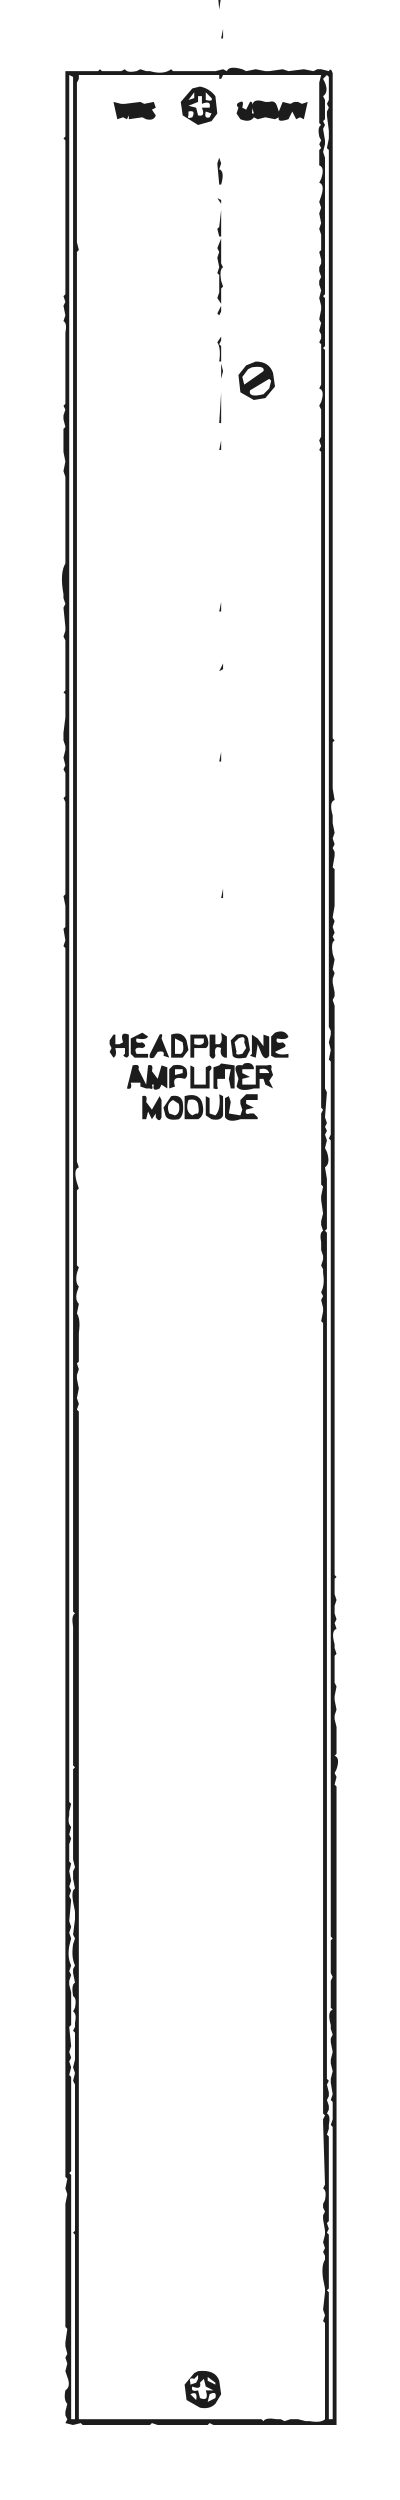
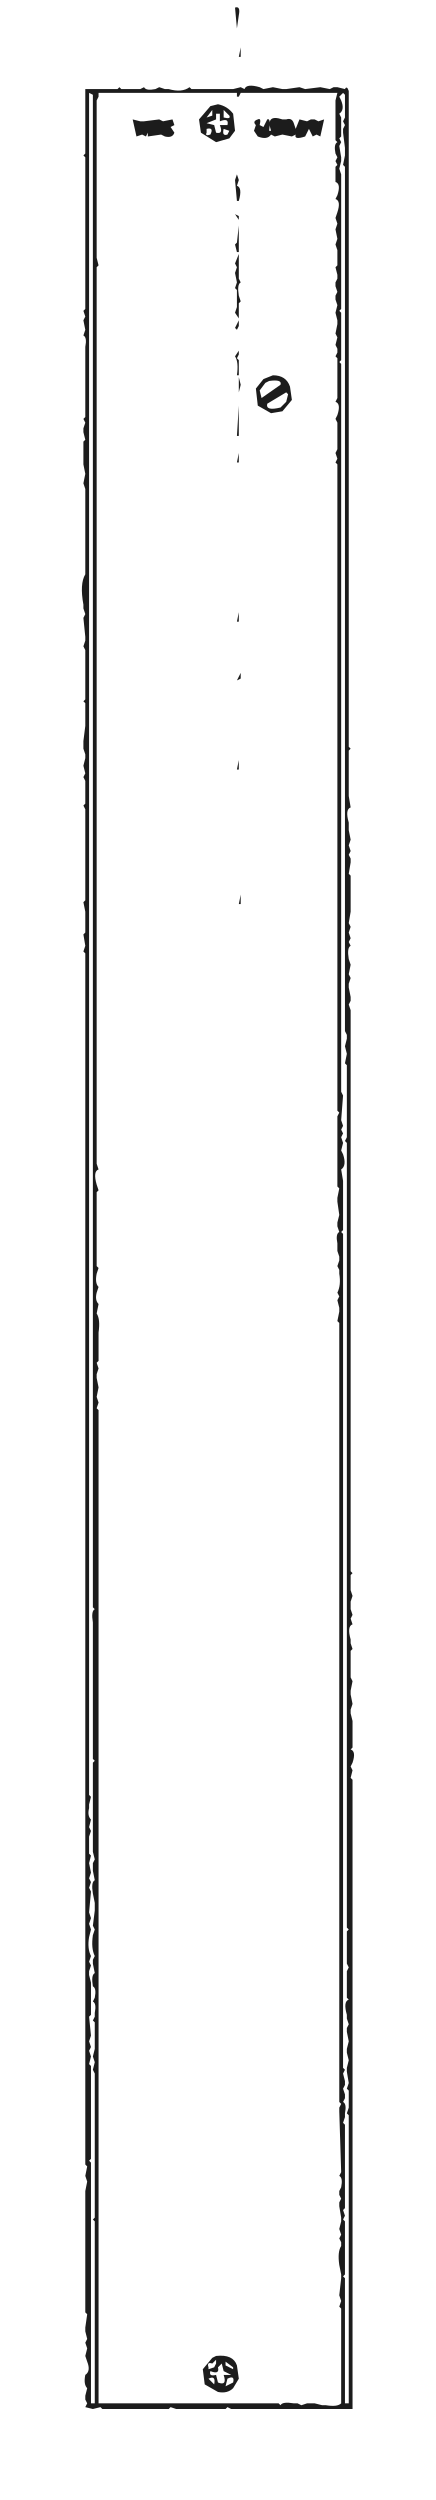
- <svg xmlns="http://www.w3.org/2000/svg" viewBox="0 0 208 1300" data-from="Modules/ROUTING/M568W/MECHANICAL/19xx - M568W - 568-04-021 - MODULE FRONT PANEL SCNLE DISC.jpg" data-kind="traced">
-   <defs>
-     <clipPath id="c">
-       <rect width="208" height="1300" />
-     </clipPath>
-   </defs>
-   <g clip-path="url(#c)">
-     <g transform="translate(-896 -89)" fill="#1c1c1c">
-       <path class="line" d="M1009 83Q1012 82 1011 87L1010 94L1009 83ZM1012 104L1012 109L1011 109L1012 104ZM948 125L949 126L959 126L961 125Q962 127 967 126L969 125L972 126L974 126Q981 128 985 125L986 126L1008 126L1012 125L1014 126Q1015 123 1022 125L1024 126L1029 125L1034 126L1036 126L1043 125L1046 126L1054 125L1059 126L1061 125L1063 125L1067 126Q1068 124 1069 127L1069 473L1070 474L1069 475L1069 497L1069 499L1070 505Q1067 506 1069 513L1069 517L1070 522L1069 525L1070 528L1069 530L1070 532L1070 534L1069 540L1070 541L1070 556L1070 560L1069 566L1070 568L1069 571L1070 574L1069 576L1070 578Q1068 579 1069 585L1070 588L1069 593L1070 595L1069 598L1069 600L1070 605L1070 607L1069 609L1070 612L1070 614L1070 908L1071 909L1070 910L1070 918L1071 921L1070 924L1070 928L1071 931L1070 933L1071 936Q1068 937 1070 944L1070 946L1071 949L1070 950L1070 962L1070 964L1071 966L1070 971L1070 973L1071 978L1070 981L1070 983L1071 987L1071 989L1071 1001L1070 1002Q1073 1003 1071 1009L1070 1011L1071 1013L1070 1017L1071 1018L1071 1350L1007 1350L1005 1349L1004 1350L980 1350L978 1350L975 1349L974 1350L952 1350L950 1350L939 1350L938 1349L934 1350L930 1349L931 1347L930 1345L930 1343L931 1339Q929 1337 930 1332Q933 1330 931 1325L930 1322L931 1318L930 1315L931 1313L930 1309L930 1307L931 1300L930 1299L930 1237L930 1235L931 1230L930 1227L931 1222L930 1221L930 1207L930 1205L930 582L929 581L930 578L929 572L930 571L930 562L930 560L929 555L930 554L930 545L930 543L930 506L929 504L930 503L930 493L930 491L929 489L930 487L929 483L930 479L930 477L929 474L929 470L930 462L930 460L930 450L929 449L930 448L930 422L929 420L930 417L930 415L929 405L930 403L929 400L929 398Q927 387 930 382L930 380L930 337L929 334L930 329L929 324L929 322L929 312L930 311L929 307L929 305L930 302L929 300L930 299L930 264L930 262Q931 257 929 256L930 253L929 248L930 246L929 243L930 242L930 233L930 229L930 162L929 161L930 160L930 126L947 126L948 125ZM932 128L932 1026L933 1027L932 1031L932 1033Q931 1037 933 1039L932 1043L933 1045L932 1048L932 1057L933 1058L932 1062L933 1067L932 1070L933 1072L932 1075L933 1077L932 1088L933 1091L932 1094L933 1097L932 1101Q931 1107 933 1111L932 1114L933 1116L932 1119L932 1121L933 1125L933 1142L932 1143L933 1153L932 1156L933 1159L932 1161L933 1164L932 1168L933 1169L933 1186L933 1190L933 1218L932 1219L933 1220L933 1347L935 1347L935 1262L935 1260L935 1251L934 1250L935 1249L935 1175L935 1173L934 1171L935 1167L934 1164L935 1160L935 1158L935 1146L934 1145L935 1143L935 1141Q936 1136 934 1135L935 1133Q936 1128 934 1127Q933 1121 935 1120L934 1115L934 1113L935 1111Q933 1107 934 1100L935 1097L934 1095L935 1087L935 1083L934 1078Q933 1072 935 1071L934 1066L934 1062L935 1060L934 1056L934 1030L934 1028L934 1009L935 1008L934 1007L934 937L934 935Q933 929 935 928L934 927L934 906L934 904L934 129L932 128ZM937 128L937 130L936 132L936 213L936 215L937 219L936 220L936 693L937 696Q934 697 936 704L937 707L936 708L936 718L936 720L936 747L937 748L936 751Q935 756 937 758L936 761Q935 765 937 767L936 772Q938 775 937 782L937 786L937 797L936 798L937 801L936 804L936 806L937 811L936 816L937 819L936 822L937 823L937 879L937 881L937 1347L938 1347L1013 1347L1015 1347L1032 1347L1033 1348Q1034 1346 1040 1347L1042 1347L1044 1348L1047 1347L1051 1347L1055 1348L1057 1348Q1063 1349 1065 1347L1065 1297L1064 1296L1065 1293L1064 1290L1065 1281L1065 1279L1064 1274Q1063 1267 1065 1264L1065 1262L1064 1260L1065 1258L1064 1255L1065 1251L1065 1249L1064 1243L1064 1241L1065 1239L1064 1237L1064 1235L1065 1233Q1066 1228 1064 1227L1065 1225L1064 1193L1064 1191L1065 1189L1064 1188L1064 777L1063 776L1064 771L1064 769L1063 765L1064 763L1063 761Q1065 757 1064 751L1064 749L1063 747L1064 744L1064 742L1063 739L1063 735Q1062 730 1064 729L1063 726L1063 724L1064 720L1063 713L1063 711L1064 706L1063 705L1063 670L1063 668L1064 666L1063 665L1063 362L1063 360L1063 324L1062 323L1063 321L1062 318L1063 316L1063 304L1063 302L1062 300L1063 298Q1065 292 1062 291L1063 289L1063 268L1062 267L1063 265L1063 263L1062 261L1063 257L1062 255L1063 250L1063 248L1062 244L1063 240L1062 237L1062 235L1063 233L1062 230L1062 228L1063 226L1063 224L1062 220L1063 219L1063 211L1062 208L1063 205L1062 200L1063 197L1062 194L1063 191Q1065 185 1062 184L1063 182Q1065 176 1062 175L1062 167L1063 166L1062 164L1063 162L1062 160Q1061 155 1063 154L1062 153L1062 134L1062 132L1063 128L1012 128L1011 130L1010 130L1010 128L937 128ZM1066 128L1064 130L1065 132Q1067 137 1064 139L1065 141L1065 151L1064 152L1065 154L1064 156L1065 162L1065 164L1064 168L1065 171L1065 242L1064 243L1065 244L1065 253L1065 255L1065 269L1064 270L1065 271L1065 653L1065 655L1066 657L1065 670L1066 673L1065 675L1066 677L1065 679L1066 682L1065 686L1066 688Q1068 694 1065 696L1066 702L1066 704L1066 728L1065 729L1066 730L1066 1170L1067 1171L1066 1173L1067 1177L1067 1179L1066 1181L1067 1184L1067 1186L1066 1188Q1068 1189 1067 1194L1067 1196L1066 1199L1067 1200L1067 1222L1067 1224L1067 1244L1066 1245L1067 1248L1066 1250L1067 1251L1067 1261L1067 1263L1067 1279L1066 1280L1067 1281L1067 1299L1067 1301L1067 1347L1069 1347L1069 1195L1068 1194L1069 1191L1069 1182L1068 1181L1069 1178L1068 1172L1068 1170L1069 1166L1068 1162L1068 1160L1069 1156L1068 1151L1068 1149L1069 1147L1068 1144L1068 1142Q1066 1135 1069 1134L1068 1133L1068 1121L1068 1119L1069 1117L1068 1115L1068 1098L1069 1097L1068 1096L1068 702L1068 700L1068 682L1067 681L1068 679L1068 641L1067 640L1068 635L1067 631L1068 627L1068 625L1067 623L1067 167L1066 166L1067 161L1067 157L1066 149L1066 147L1067 145L1066 143L1067 141L1067 129L1066 128ZM1000 134Q1005 135 1008 139L1009 148L1006 152L999 154L991 149L990 142L996 135L1000 134ZM997 137L994 141L997 140L997 137ZM1003 137L1003 141Q1007 142 1006 140L1003 137ZM999 139L999 142L994 144L998 145L999 149Q1003 150 1001 145L1005 145Q1006 141 1001 143L1001 139L999 139ZM994 147L994 149Q993 151 996 150Q998 146 994 147ZM1003 147Q1002 151 1005 150L1006 148L1003 147ZM955 142L959 143L961 143L969 142L971 143L976 142L977 145L975 146L977 149Q976 152 972 151L970 150L963 151L963 149L962 151L960 150L957 151L955 142ZM1021 142Q1023 141 1022 145L1024 146L1026 142Q1028 141 1027 148L1028 148Q1025 139 1034 142L1036 142Q1039 141 1040 144L1041 147L1043 142L1047 143L1049 142L1051 142L1053 143L1056 142L1054 151L1052 150L1050 151L1048 147L1046 151Q1040 153 1041 150L1039 151L1034 150L1030 151L1028 150Q1026 153 1021 151L1019 148L1020 145Q1018 143 1021 142ZM1010 171L1011 174L1010 177Q1013 178 1011 185L1010 185L1009 174L1010 171ZM1009 192L1011 193L1011 195L1009 192ZM1011 198L1011 212L1010 212L1009 208L1010 207L1011 198ZM1011 213L1011 226L1012 228Q1010 229 1011 235L1012 238L1011 239L1011 247L1009 244L1010 241L1010 232L1009 231L1010 228L1009 223L1010 220L1009 218L1011 213ZM1011 248L1011 251L1010 253L1009 252L1011 248ZM1011 264L1011 266L1010 268L1011 269L1011 277L1010 277Q1011 270 1009 267L1011 264ZM1029 277Q1036 277 1038 283L1039 290L1034 296L1028 297L1021 293L1020 284L1024 279L1029 277ZM1027 280L1025 281L1022 285L1023 289L1033 282Q1034 279 1027 280ZM1036 286L1026 292Q1025 296 1033 294L1036 291L1037 287L1036 286ZM1011 278L1012 282L1011 286L1011 278ZM1011 293L1011 309L1010 309L1011 293ZM1011 318L1011 323L1010 323L1011 318ZM1011 402L1011 407L1010 407L1011 402ZM1012 434L1012 437L1010 438L1012 434ZM1011 480L1011 485L1010 485L1011 480ZM1012 551L1012 556L1011 556L1012 551ZM999 1322Q1008 1321 1010 1327L1011 1334L1008 1339Q1005 1342 1000 1341L993 1337L992 1329L997 1323L999 1322ZM999 1324L997 1326Q994 1325 995 1328L995 1329L998 1328L999 1326L999 1324ZM1004 1325L1004 1327L1008 1329L1008 1328L1004 1325ZM1002 1326L1000 1328Q1001 1332 996 1330Q995 1333 999 1332L1000 1336Q1005 1338 1003 1332L1007 1332L1003 1330L1002 1326ZM995 1334L999 1338L998 1337Q999 1332 995 1334ZM1005 1334L1004 1338L1008 1336Q1009 1332 1005 1334Z" />
-       <path class="text" d="M970 626L973 628Q972 630 967 629Q966 632 970 631Q973 633 970 634Q965 633 967 637L973 637L973 639L966 639L965 638L964 637L964 629L970 626ZM1011 626L1014 628L1014 639L1013 639Q1010 638 1011 634Q1007 632 1008 638Q1007 641 1005 638L1005 634L1005 627L1008 627L1008 632L1010 632Q1012 631 1011 626ZM1039 626Q1044 624 1046 628Q1045 630 1040 629Q1039 632 1043 631Q1046 633 1043 634L1039 636Q1041 638 1046 637L1046 639L1039 639L1037 638L1037 628L1039 626ZM955 627L956 627L956 632L958 632L960 631Q958 625 963 627L963 638L962 639Q959 638 961 637L961 634L956 634Q957 638 955 639L953 636L954 634L953 632L953 630L955 627ZM979 627Q981 626 980 629L984 639L981 638Q982 635 978 636L976 639Q973 640 974 637L979 627ZM985 627Q991 625 993 630L994 635L991 639L985 639L985 627ZM987 629L987 637L990 637Q992 636 991 631L987 629ZM995 627L1003 627L1004 629Q1005 633 1003 634L997 634L997 639L995 639L995 627ZM997 629L997 632Q1001 633 1002 631L1002 629L997 629ZM1019 627Q1024 626 1025 629L1026 635L1024 639Q1018 640 1017 638L1016 630L1019 627ZM1020 629L1018 631L1019 636Q1018 638 1022 637L1024 634L1023 631Q1024 627 1020 629ZM1027 627L1030 629L1033 633L1033 627L1036 628L1036 638Q1034 641 1032 637L1030 632L1029 639L1026 638L1027 637L1027 627ZM1011 642L1018 643L1018 655L1016 655L1015 650L1016 645L1013 645L1013 650L1009 650L1009 652L1009 654Q1010 656 1007 655L1007 644L1010 643L1011 642ZM1023 642Q1027 641 1028 644L1028 645L1022 645L1022 647L1026 649L1022 650L1022 653L1029 653L1029 643L1033 643L1035 643Q1038 642 1037 645L1038 648L1036 651L1038 655L1034 653L1033 650L1031 650L1031 655L1030 655L1028 655Q1021 657 1019 654L1020 650L1019 647Q1017 642 1022 643L1023 642ZM1031 645L1031 647L1036 647Q1035 644 1031 645ZM965 643Q969 642 968 645L972 653L973 643Q976 642 975 646L978 650L980 643L983 644L983 655L980 653L979 655Q975 657 976 653L975 653Q976 656 974 655L972 655L969 654L969 652L964 652Q965 656 962 655L965 643ZM986 643Q991 642 993 645Q994 649 992 650Q985 648 987 654L984 655L984 645L986 643ZM987 645L987 648L991 647L991 645L987 645ZM995 643L997 644L997 653L1003 653L1003 644L1005 643Q1007 644 1005 646L1005 655L995 655L995 643ZM1010 658L1012 659L1012 669Q1011 672 1006 671L1003 669L1003 659L1005 660L1005 668L1008 669Q1011 666 1010 658ZM1024 658L1030 658L1030 661L1024 661L1024 663L1028 665L1024 666Q1023 669 1026 668L1028 668L1030 670L1030 671L1023 671L1021 671Q1015 673 1013 670L1013 660L1015 659L1016 662L1015 668L1021 669L1022 666L1021 663L1021 661L1024 658ZM970 659Q973 658 972 662L975 666L979 659L980 661L980 670Q979 673 977 670L977 668L975 671L973 667L972 671L970 671L970 659ZM985 659Q990 658 991 662Q992 669 989 671Q983 672 982 669L981 665L985 659ZM986 661Q982 663 984 668L987 669Q990 668 989 663L986 661ZM992 659Q999 657 1001 662Q1003 669 999 671L992 671L992 659ZM994 661Q992 667 996 669L998 668Q1000 669 999 663Q998 660 994 661Z" />
-     </g>
+ <svg xmlns="http://www.w3.org/2000/svg" viewBox="0 0 230 1319" data-from="Modules/ROUTING/M568W/MECHANICAL/19xx - M568W - 568-04-021 - MODULE FRONT PANEL SCNLE DISC.jpg">
+   <g transform="translate(-885 -79)">
+     <path class="line" d="M6 83L40 84L6 84L6 83ZM1009 83Q1012 82 1011 87L1010 94L1009 83ZM1012 104L1012 109L1011 109L1012 104ZM948 125L949 126L959 126L961 125Q962 127 967 126L969 125L972 126L974 126Q981 128 985 125L986 126L1008 126L1012 125L1014 126Q1015 123 1022 125L1024 126L1029 125L1034 126L1036 126L1043 125L1046 126L1054 125L1059 126L1061 125L1063 125L1067 126Q1068 124 1069 127L1069 473L1070 474L1069 475L1069 497L1069 499L1070 505Q1067 506 1069 513L1069 517L1070 522L1069 525L1070 528L1069 530L1070 532L1070 534L1069 540L1070 541L1070 556L1070 560L1069 566L1070 568L1069 571L1070 574L1069 576L1070 578Q1068 579 1069 585L1070 588L1069 593L1070 595L1069 598L1069 600L1070 605L1070 607L1069 609L1070 612L1070 614L1070 908L1071 909L1070 910L1070 918L1071 921L1070 924L1070 928L1071 931L1070 933L1071 936Q1068 937 1070 944L1070 946L1071 949L1070 950L1070 962L1070 964L1071 966L1070 971L1070 973L1071 978L1070 981L1070 983L1071 987L1071 989L1071 1001L1070 1002Q1073 1003 1071 1009L1070 1011L1071 1013L1070 1017L1071 1018L1071 1350L1007 1350L1005 1349L1004 1350L980 1350L978 1350L975 1349L974 1350L952 1350L950 1350L939 1350L938 1349L934 1350L930 1349L931 1347L930 1345L930 1343L931 1339Q929 1337 930 1332Q933 1330 931 1325L930 1322L931 1318L930 1315L931 1313L930 1309L930 1307L931 1300L930 1299L930 1237L930 1235L931 1230L930 1227L931 1222L930 1221L930 1207L930 1205L930 582L929 581L930 578L929 572L930 571L930 562L930 560L929 555L930 554L930 545L930 543L930 506L929 504L930 503L930 493L930 491L929 489L930 487L929 483L930 479L930 477L929 474L929 470L930 462L930 460L930 450L929 449L930 448L930 422L929 420L930 417L930 415L929 405L930 403L929 400L929 398Q927 387 930 382L930 380L930 337L929 334L930 329L929 324L929 322L929 312L930 311L929 307L929 305L930 302L929 300L930 299L930 264L930 262Q931 257 929 256L930 253L929 248L930 246L929 243L930 242L930 233L930 229L930 162L929 161L930 160L930 126L947 126L948 125ZM932 128L932 1026L933 1027L932 1031L932 1033Q931 1037 933 1039L932 1043L933 1045L932 1048L932 1057L933 1058L932 1062L933 1067L932 1070L933 1072L932 1075L933 1077L932 1088L933 1091L932 1094L933 1097L932 1101Q931 1107 933 1111L932 1114L933 1116L932 1119L932 1121L933 1125L933 1142L932 1143L933 1153L932 1156L933 1159L932 1161L933 1164L932 1168L933 1169L933 1186L933 1190L933 1218L932 1219L933 1220L933 1347L935 1347L935 1262L935 1260L935 1251L934 1250L935 1249L935 1175L935 1173L934 1171L935 1167L934 1164L935 1160L935 1158L935 1146L934 1145L935 1143L935 1141Q936 1136 934 1135L935 1133Q936 1128 934 1127Q933 1121 935 1120L934 1115L934 1113L935 1111Q933 1107 934 1100L935 1097L934 1095L935 1087L935 1083L934 1078Q933 1072 935 1071L934 1066L934 1062L935 1060L934 1056L934 1030L934 1028L934 1009L935 1008L934 1007L934 937L934 935Q933 929 935 928L934 927L934 906L934 904L934 129L932 128ZM937 128L937 130L936 132L936 213L936 215L937 219L936 220L936 693L937 696Q934 697 936 704L937 707L936 708L936 718L936 720L936 747L937 748L936 751Q935 756 937 758L936 761Q935 765 937 767L936 772Q938 775 937 782L937 786L937 797L936 798L937 801L936 804L936 806L937 811L936 816L937 819L936 822L937 823L937 879L937 881L937 1347L938 1347L1013 1347L1015 1347L1032 1347L1033 1348Q1034 1346 1040 1347L1042 1347L1044 1348L1047 1347L1051 1347L1055 1348L1057 1348Q1063 1349 1065 1347L1065 1297L1064 1296L1065 1293L1064 1290L1065 1281L1065 1279L1064 1274Q1063 1267 1065 1264L1065 1262L1064 1260L1065 1258L1064 1255L1065 1251L1065 1249L1064 1243L1064 1241L1065 1239L1064 1237L1064 1235L1065 1233Q1066 1228 1064 1227L1065 1225L1064 1193L1064 1191L1065 1189L1064 1188L1064 777L1063 776L1064 771L1064 769L1063 765L1064 763L1063 761Q1065 757 1064 751L1064 749L1063 747L1064 744L1064 742L1063 739L1063 735Q1062 730 1064 729L1063 726L1063 724L1064 720L1063 713L1063 711L1064 706L1063 705L1063 670L1063 668L1064 666L1063 665L1063 362L1063 360L1063 324L1062 323L1063 321L1062 318L1063 316L1063 304L1063 302L1062 300L1063 298Q1065 292 1062 291L1063 289L1063 268L1062 267L1063 265L1063 263L1062 261L1063 257L1062 255L1063 250L1063 248L1062 244L1063 240L1062 237L1062 235L1063 233L1062 230L1062 228L1063 226L1063 224L1062 220L1063 219L1063 211L1062 208L1063 205L1062 200L1063 197L1062 194L1063 191Q1065 185 1062 184L1063 182Q1065 176 1062 175L1062 167L1063 166L1062 164L1063 162L1062 160Q1061 155 1063 154L1062 153L1062 134L1062 132L1063 128L1012 128L1011 130L1010 130L1010 128L937 128ZM1066 128L1064 130L1065 132Q1067 137 1064 139L1065 141L1065 151L1064 152L1065 154L1064 156L1065 162L1065 164L1064 168L1065 171L1065 242L1064 243L1065 244L1065 253L1065 255L1065 269L1064 270L1065 271L1065 653L1065 655L1066 657L1065 670L1066 673L1065 675L1066 677L1065 679L1066 682L1065 686L1066 688Q1068 694 1065 696L1066 702L1066 704L1066 728L1065 729L1066 730L1066 1170L1067 1171L1066 1173L1067 1177L1067 1179L1066 1181L1067 1184L1067 1186L1066 1188Q1068 1189 1067 1194L1067 1196L1066 1199L1067 1200L1067 1222L1067 1224L1067 1244L1066 1245L1067 1248L1066 1250L1067 1251L1067 1261L1067 1263L1067 1279L1066 1280L1067 1281L1067 1299L1067 1301L1067 1347L1069 1347L1069 1195L1068 1194L1069 1191L1069 1182L1068 1181L1069 1178L1068 1172L1068 1170L1069 1166L1068 1162L1068 1160L1069 1156L1068 1151L1068 1149L1069 1147L1068 1144L1068 1142Q1066 1135 1069 1134L1068 1133L1068 1121L1068 1119L1069 1117L1068 1115L1068 1098L1069 1097L1068 1096L1068 702L1068 700L1068 682L1067 681L1068 679L1068 641L1067 640L1068 635L1067 631L1068 627L1068 625L1067 623L1067 167L1066 166L1067 161L1067 157L1066 149L1066 147L1067 145L1066 143L1067 141L1067 129L1066 128ZM1000 134Q1005 135 1008 139L1009 148L1006 152L999 154L991 149L990 142L996 135L1000 134ZM997 137L994 141L997 140L997 137ZM1003 137L1003 141Q1007 142 1006 140L1003 137ZM999 139L999 142L994 144L998 145L999 149Q1003 150 1001 145L1005 145Q1006 141 1001 143L1001 139L999 139ZM994 147L994 149Q993 151 996 150Q998 146 994 147ZM1003 147Q1002 151 1005 150L1006 148L1003 147ZM955 142L959 143L961 143L969 142L971 143L976 142L977 145L975 146L977 149Q976 152 972 151L970 150L963 151L963 149L962 151L960 150L957 151L955 142ZM1021 142Q1023 141 1022 145L1024 146L1026 142Q1028 141 1027 148L1028 148Q1025 139 1034 142L1036 142Q1039 141 1040 144L1041 147L1043 142L1047 143L1049 142L1051 142L1053 143L1056 142L1054 151L1052 150L1050 151L1048 147L1046 151Q1040 153 1041 150L1039 151L1034 150L1030 151L1028 150Q1026 153 1021 151L1019 148L1020 145Q1018 143 1021 142ZM1010 171L1011 174L1010 177Q1013 178 1011 185L1010 185L1009 174L1010 171ZM6 184L8 186L7 188L5 188L5 186L6 184ZM1009 192L1011 193L1011 195L1009 192ZM5 194L7 194L7 198Q10 197 9 200Q6 199 7 202L6 203L9 206Q6 207 8 209Q9 211 7 210L5 207L7 207Q4 204 5 198L5 196L5 194ZM1011 198L1011 212L1010 212L1009 208L1010 207L1011 198ZM5 211L7 211Q6 214 9 213L8 215L9 219Q7 220 10 221L20 218L34 223L36 226L38 232L38 234L39 239L37 244Q40 245 36 247L36 246L36 243L35 245L24 251L20 251L17 250Q10 249 8 245L9 248L10 252L11 252L11 254Q8 253 9 257L9 259L8 264L9 267L7 273L8 275L7 275L7 273L6 276L5 265L7 265L5 263L5 245L7 245L5 242L5 223L7 223L5 222L5 211ZM1011 213L1011 226L1012 228Q1010 229 1011 235L1012 238L1011 239L1011 247L1009 244L1010 241L1010 232L1009 231L1010 228L1009 223L1010 220L1009 218L1011 213ZM1011 248L1011 251L1010 253L1009 252L1011 248ZM1011 264L1011 266L1010 268L1011 269L1011 277L1010 277Q1011 270 1009 267L1011 264ZM1029 277Q1036 277 1038 283L1039 290L1034 296L1028 297L1021 293L1020 284L1024 279L1029 277ZM1027 280L1025 281L1022 285L1023 289L1033 282Q1034 279 1027 280ZM1036 286L1026 292Q1025 296 1033 294L1036 291L1037 287L1036 286ZM8 278Q10 277 9 282L10 283Q7 284 8 281L6 281L7 284L5 283L8 278ZM1011 278L1012 282L1011 286L1011 278ZM1011 293L1011 309L1010 309L1011 293ZM6 299L8 304L5 303L6 299ZM1011 318L1011 323L1010 323L1011 318ZM7 358L9 359L8 363L7 358ZM6 364L8 365Q5 366 6 371L7 372L5 372L6 364ZM6 373L9 375Q10 377 8 376L6 373ZM5 377L9 378Q10 381 7 380L7 378L5 379L5 377ZM1011 402L1011 407L1010 407L1011 402ZM1534 419L1534 427L1533 427L1534 419ZM1012 434L1012 437L1010 438L1012 434ZM1534 442L1534 449L1533 449L1534 442ZM6 444L7 450L7 452L8 456Q5 455 6 458L5 458Q3 451 6 450Q4 448 6 444ZM1534 454L1534 464L1533 464L1534 454ZM7 460L9 461L8 465L10 466L9 468L10 469Q7 468 8 471L6 471L6 475L7 477L5 478L5 470L8 469L6 465L7 460ZM1011 480L1011 485L1010 485L1011 480ZM8 483L8 485L6 486L5 484L8 483ZM6 494L10 496L9 499Q6 500 7 497L5 497L6 494ZM6 499L7 502L9 502Q11 501 10 505L9 505L8 502L7 505Q11 506 10 512L9 514L12 515L9 519L11 522L9 520L7 522L6 525L5 509Q8 510 7 508L5 508L6 499ZM6 526Q8 527 6 529L6 530L6 526ZM6 531L8 532Q9 530 10 533L11 535L9 535L9 533Q6 534 8 536Q7 538 10 537L11 539L8 538L8 540Q7 542 10 541L10 542L8 541L7 544L5 544L6 531ZM5 545Q8 544 7 547L6 550L5 545ZM1012 551L1012 556L1011 556L1012 551ZM6 552L8 559Q5 561 6 567L6 571L7 574L6 577L7 578L5 578L6 552ZM5 586L8 587L6 593L5 586ZM6 613L8 618Q5 617 6 620L5 620L6 613ZM6 629L7 633L6 633L6 629ZM21 734L21 736L36 740L37 742L38 745Q35 746 39 748L40 753L38 754L41 756L40 761L37 763L34 762L30 767L21 769Q23 770 21 771L20 768L18 769L17 767L15 768L15 770L14 773Q12 771 11 774L12 776L11 777Q9 773 8 776Q5 775 6 779L9 781L8 783L6 784L9 787Q5 788 6 785L5 784L5 762L5 760L5 745L9 742Q13 736 21 734ZM12 781L12 783Q11 786 9 783L12 781ZM17 785Q19 784 18 787L19 788L17 785ZM5 789L10 789L10 791L8 793L7 800L9 804L8 808L12 806Q13 809 11 808L8 809Q6 814 10 813L11 811Q14 813 11 814L8 815L5 814L6 803L5 802L5 789ZM13 789Q15 788 14 792L11 794L11 796L9 794L13 789ZM6 815L7 818L8 816L8 819L7 823Q4 820 6 815ZM9 823L9 825L9 826Q11 825 10 828L9 830L11 829L13 833L11 833L11 831L9 834L10 837L8 842L6 842Q5 845 8 844L8 848L10 851L10 852L12 854L10 854Q11 858 9 857L9 859L8 862L8 864L9 866L11 865L9 868L7 873L8 877L6 876L5 874L5 859L6 856L8 856L5 855L5 842L7 836Q4 837 5 833Q8 831 6 826L6 824L9 823ZM1537 851L1537 861L1536 861L1537 851ZM6 877Q9 877 8 882L7 885L8 889Q11 888 10 891Q7 890 8 893L9 897L7 898L9 906L6 905L6 906L5 904L5 902Q3 893 7 890L8 891L7 888L5 888L6 877ZM6 921L6 924L8 925L6 929L5 928L5 926L6 921ZM1538 922L1538 931L1537 931L1538 922ZM6 935L9 941L7 940L6 935ZM1538 939L1538 947L1537 947L1538 939ZM8 942Q10 944 9 949Q3 951 5 946L8 946L8 942ZM8 954L6 957L5 955L8 954ZM6 1056L7 1061L7 1059Q10 1058 9 1061Q6 1060 7 1063L6 1063L6 1056ZM7 1103L7 1106L6 1108L7 1110Q3 1111 5 1105L7 1103ZM6 1111L7 1113L9 1112L6 1117L6 1111ZM5 1124Q8 1123 7 1127L9 1129Q5 1128 6 1131Q9 1130 8 1134L6 1138L5 1136L5 1134L5 1124ZM9 1135L11 1137L8 1137L9 1135ZM7 1138Q10 1137 9 1141L11 1143L8 1142L7 1138ZM1962 1140L1963 1142L1963 1242L1963 1244L1963 1263L1965 1263L1963 1266L1965 1276L1971 1282Q1974 1285 1982 1284L1986 1281L1988 1278L1988 1280L1985 1285Q1982 1289 1974 1287L1964 1280L1964 1278L1963 1342L1602 1342L1600 1341Q1599 1334 1601 1331L1600 1327L1600 1325L1600 1207L1602 1206L1603 1205L1641 1205L1643 1205L1647 1206L1650 1205L1653 1206L1656 1205L1658 1205L1668 1205L1669 1206L1671 1205L1673 1205L1674 1205L1674 1143L1676 1142L1676 1175L1677 1176L1676 1177L1676 1190L1683 1191L1684 1190L1697 1190L1699 1190Q1703 1190 1703 1190L1703 1143L1705 1142L1705 1190Q1705 1190 1710 1190L1712 1190L1717 1191L1720 1190Q1727 1189 1731 1191L1732 1190L1732 1178L1731 1176L1732 1175L1732 1153L1732 1151L1731 1146L1733 1142L1734 1144L1734 1191L1749 1190L1751 1191L1753 1191L1757 1190Q1758 1192 1763 1191L1765 1190L1769 1191L1770 1190L1779 1190L1781 1191L1783 1191L1785 1190L1787 1190L1800 1190L1802 1191L1804 1190L1806 1191L1807 1190L1839 1190L1841 1190L1856 1191L1861 1190L1863 1190L1937 1190L1937 1190L1937 1177L1937 1175L1936 1173L1937 1168L1936 1165Q1939 1163 1937 1158L1937 1156L1936 1152L1937 1151L1938 1142L1939 1144L1939 1190L1953 1190L1955 1191L1959 1190Q1960 1192 1961 1190L1962 1140ZM1811 1192L1810 1193L1735 1193L1734 1194L1734 1205L1745 1205L1746 1206L1751 1205L1757 1206L1759 1206L1762 1205L1765 1206L1771 1205L1773 1205L1779 1206L1782 1205L1791 1206L1793 1206L1802 1205L1804 1205L1808 1206L1809 1205L1823 1205L1825 1205Q1831 1203 1833 1206L1834 1205L1861 1205L1863 1205L1937 1205L1937 1205L1937 1193L1917 1193L1916 1192L1908 1193L1906 1193L1896 1193L1895 1192L1891 1193L1888 1192Q1882 1195 1872 1193L1870 1193L1868 1192L1866 1193Q1860 1195 1859 1192L1857 1193L1837 1193L1836 1192L1834 1193L1832 1193Q1827 1194 1826 1192L1823 1193L1812 1193L1811 1192ZM1676 1193L1676 1205L1680 1206L1682 1205L1686 1206L1687 1205L1701 1205Q1702 1207 1703 1205L1698 1203L1696 1204L1692 1203L1687 1204L1685 1204L1680 1203Q1678 1205 1677 1203L1677 1196L1685 1196L1687 1196L1693 1196L1693 1201L1695 1201L1695 1196L1703 1196L1703 1193L1676 1193ZM1705 1193L1705 1205L1709 1205L1711 1205L1719 1205L1720 1206Q1723 1203 1732 1205L1732 1204Q1725 1205 1726 1203L1724 1204L1722 1204L1722 1198L1720 1198L1721 1196L1732 1196L1732 1193L1705 1193ZM1939 1193L1940 1201L1943 1195L1944 1198Q1947 1199 1946 1195L1951 1196L1954 1195Q1958 1194 1958 1198L1956 1201L1953 1203L1951 1201L1950 1201Q1947 1200 1948 1203L1944 1202L1941 1203Q1938 1202 1939 1205L1951 1206L1954 1205L1956 1206Q1960 1207 1961 1205L1961 1193L1939 1193ZM1702 1198L1702 1201L1700 1202L1703 1202L1703 1198L1702 1198ZM1730 1198L1730 1201L1728 1202L1732 1202Q1734 1197 1730 1198ZM1827 1207L1826 1208L1602 1208L1602 1234L1603 1235L1602 1236L1602 1248L1717 1248L1718 1249L1720 1248L1749 1248L1751 1248L1851 1248L1852 1249L1853 1248L1897 1248L1896 1247L1898 1244L1904 1248L1920 1248L1924 1236L1923 1229L1922 1229Q1924 1235 1920 1234L1920 1221L1922 1219L1926 1229L1931 1220L1932 1222L1932 1233Q1930 1236 1929 1232L1926 1236Q1926 1243 1923 1248L1948 1248L1951 1249L1953 1248Q1957 1247 1959 1249L1961 1248L1960 1245L1961 1241L1961 1239L1960 1237L1961 1236L1961 1217L1961 1213Q1961 1208 1961 1208L1924 1208L1922 1208L1886 1208L1885 1207L1883 1208Q1877 1210 1876 1207L1874 1208L1872 1207L1870 1208L1855 1208L1853 1208Q1847 1210 1846 1207L1844 1208L1828 1208L1827 1207ZM1610 1250L1609 1251L1602 1251L1603 1258Q1602 1253 1605 1252L1609 1254L1613 1252L1616 1254L1618 1253Q1619 1256 1621 1252Q1623 1253 1622 1258L1625 1260L1622 1261L1619 1259L1615 1261L1613 1259Q1611 1262 1610 1260L1608 1261Q1601 1259 1602 1263L1634 1263L1635 1264L1640 1263L1642 1263L1647 1264Q1651 1265 1653 1263L1654 1264L1661 1264L1661 1261L1667 1252L1673 1255L1677 1253L1679 1257L1677 1259Q1681 1260 1678 1262Q1674 1263 1673 1261L1675 1258L1673 1257L1672 1261L1670 1262Q1666 1261 1667 1256L1663 1262L1663 1264L1674 1264L1675 1263L1676 1264L1685 1264L1685 1251L1660 1251L1658 1251L1640 1251L1638 1250L1635 1251L1632 1250L1630 1250L1627 1251L1624 1250L1622 1251Q1613 1253 1610 1250ZM1723 1250L1722 1251L1687 1251L1687 1264L1688 1265L1687 1266L1687 1295L1687 1297L1687 1310L1688 1310L1739 1310L1741 1310L1743 1309L1745 1310L1778 1310L1780 1310L1791 1310L1793 1309L1796 1310L1798 1309L1800 1310L1803 1309L1816 1309L1817 1310L1820 1309L1822 1309L1823 1310L1833 1310L1836 1309L1838 1310L1840 1310Q1845 1312 1847 1309L1851 1310L1882 1310L1883 1309L1889 1310L1891 1310Q1896 1312 1898 1309L1901 1310L1905 1309L1909 1310L1924 1310L1924 1309Q1923 1306 1922 1308Q1920 1305 1914 1306Q1911 1305 1912 1302L1912 1300Q1911 1294 1914 1293L1915 1297L1915 1299Q1913 1306 1919 1304L1918 1298L1914 1289L1911 1286L1909 1279L1909 1276L1904 1276Q1902 1281 1908 1279Q1909 1282 1905 1281Q1902 1282 1904 1284L1905 1285L1910 1285L1910 1287L1901 1287L1901 1276Q1903 1272 1908 1274L1907 1272Q1906 1264 1909 1262L1906 1256L1902 1251L1891 1251L1889 1251Q1884 1252 1883 1250L1881 1251L1877 1250L1873 1251L1808 1251L1806 1251L1724 1251L1723 1250ZM1908 1251L1908 1254L1919 1267L1919 1254L1920 1253L1920 1251L1908 1251ZM1923 1251L1922 1257L1922 1272L1930 1282L1931 1282L1931 1274L1930 1273L1932 1263L1937 1258Q1943 1257 1946 1259L1946 1261Q1944 1258 1938 1260L1933 1268L1933 1278L1936 1289Q1937 1293 1944 1292L1947 1289L1949 1282L1947 1272Q1947 1268 1942 1268L1940 1268L1941 1270Q1942 1274 1940 1273L1937 1270Q1936 1266 1939 1265Q1945 1264 1947 1267L1951 1276Q1953 1281 1950 1283L1951 1285L1949 1291L1945 1295L1942 1295L1947 1301L1949 1300L1949 1303L1946 1304L1922 1276L1920 1282L1921 1286L1920 1288L1922 1300L1929 1310L1960 1310L1961 1309L1961 1300L1958 1299L1956 1293L1956 1281L1955 1280L1956 1278L1955 1274L1955 1266L1958 1258Q1957 1254 1961 1256L1961 1251L1923 1251ZM1959 1259L1958 1263L1958 1289L1960 1296L1961 1293L1960 1290L1960 1288L1961 1284L1960 1279L1961 1277L1960 1274L1961 1271L1960 1269L1961 1262L1961 1260L1959 1259ZM1910 1263L1911 1273Q1913 1276 1918 1274L1918 1272L1913 1265L1910 1263ZM1603 1266Q1602 1270 1611 1268L1612 1271L1613 1271Q1612 1267 1615 1268L1616 1270L1616 1268Q1621 1267 1622 1270L1621 1272L1624 1273Q1625 1277 1623 1276L1621 1276Q1616 1277 1616 1274L1615 1276L1612 1274L1611 1276L1605 1276L1604 1275L1603 1278L1606 1279L1611 1278L1614 1279L1619 1278L1621 1279L1685 1279L1685 1267L1685 1266L1603 1266ZM1608 1270L1608 1273L1606 1274L1609 1274L1609 1270L1608 1270ZM1914 1276L1914 1279L1918 1279L1918 1278L1914 1276ZM1604 1281L1602 1283L1603 1285L1606 1283Q1611 1282 1613 1285L1613 1283Q1620 1281 1622 1286L1622 1289Q1625 1288 1624 1291L1622 1290L1621 1291L1613 1291L1613 1289Q1611 1292 1606 1291L1603 1286L1602 1293L1604 1294L1685 1294L1685 1282L1685 1281L1604 1281ZM1915 1281L1916 1288L1917 1288Q1918 1282 1915 1281ZM1607 1285L1607 1289L1609 1288L1607 1285ZM1603 1296L1602 1299L1604 1304L1605 1302Q1604 1297 1608 1299L1610 1302L1610 1298L1615 1299L1617 1298L1622 1299Q1623 1303 1621 1304Q1617 1303 1618 1306Q1615 1307 1616 1303L1612 1304L1611 1307L1607 1305Q1605 1308 1603 1307L1604 1309L1618 1309L1620 1309Q1625 1308 1627 1310L1629 1309Q1630 1311 1635 1310L1637 1310L1645 1310L1646 1309L1647 1310L1685 1310L1685 1297L1682 1296L1680 1296L1676 1297L1675 1296L1603 1296ZM1603 1312L1602 1318L1603 1321L1603 1331L1602 1332L1603 1334Q1602 1339 1604 1339L1622 1339L1624 1339L1626 1340L1629 1339L1630 1340L1644 1340L1645 1338L1644 1336L1644 1312L1603 1312ZM1647 1312L1646 1317L1647 1320L1646 1322L1646 1324L1653 1325Q1654 1322 1661 1324L1665 1324L1678 1324L1679 1325L1680 1324L1729 1324L1728 1323L1726 1321Q1728 1319 1726 1318L1724 1323L1720 1321L1716 1323Q1714 1319 1712 1323L1709 1322L1704 1323L1702 1323Q1699 1324 1700 1321Q1697 1320 1698 1323L1691 1323L1691 1315L1693 1315L1693 1321L1696 1321Q1698 1320 1697 1317L1700 1315L1702 1319L1704 1315L1708 1316L1710 1315L1714 1316L1719 1315L1721 1315L1725 1316L1729 1315L1729 1312L1647 1312ZM1731 1312L1731 1339L1734 1340Q1737 1338 1744 1339L1746 1339L1751 1340L1755 1339L1755 1312L1731 1312ZM1757 1312L1757 1339L1784 1339L1786 1339L1820 1339L1821 1340Q1825 1341 1827 1339L1829 1340L1831 1339L1833 1340L1890 1340L1892 1340Q1898 1342 1900 1339L1901 1340L1923 1340L1923 1313L1923 1312L1757 1312ZM1926 1312L1925 1324L1926 1327L1925 1328L1925 1339L1927 1340L1961 1340L1961 1316L1960 1312L1954 1313L1955 1315L1952 1316L1954 1316L1952 1319L1955 1319Q1956 1323 1951 1321Q1949 1317 1947 1321L1944 1320L1942 1321L1938 1320L1937 1322Q1938 1324 1943 1323L1942 1325L1943 1326L1943 1338L1941 1338L1941 1329L1939 1329L1941 1326L1938 1325L1932 1320L1929 1321Q1930 1314 1926 1312ZM1942 1312Q1941 1314 1945 1313L1946 1319Q1948 1318 1947 1313L1952 1313L1942 1312ZM1686 1326L1685 1327L1647 1327L1647 1331L1646 1333L1647 1334L1647 1340L1705 1340L1706 1339Q1707 1341 1712 1340L1714 1340L1716 1339Q1720 1338 1722 1340L1725 1339L1727 1339L1729 1339L1729 1328L1726 1326L1724 1326L1722 1327L1720 1326L1716 1327L1710 1326L1708 1326L1705 1327L1687 1327L1686 1326ZM6 1143L7 1145L8 1145L7 1148Q3 1149 6 1143ZM6 1152L7 1158L5 1159L6 1152ZM5 1164L7 1165L6 1169L7 1171L5 1171L5 1164ZM7 1175L7 1177L7 1178L8 1179L5 1179L7 1175ZM6 1188L8 1197L6 1202L7 1207L6 1210L7 1212L7 1213L8 1214L6 1215L6 1188ZM1815 1195L1820 1196Q1821 1194 1826 1195L1829 1199L1831 1195L1834 1196L1838 1195L1840 1195Q1842 1194 1841 1197L1844 1195L1848 1196L1850 1195L1852 1198L1852 1195L1854 1196L1854 1203L1851 1201L1850 1203L1848 1202L1844 1203L1841 1202Q1841 1204 1835 1203L1833 1203Q1830 1204 1831 1201L1830 1201L1829 1203Q1826 1204 1827 1202L1825 1197L1822 1198L1824 1198Q1825 1201 1823 1200L1823 1201Q1826 1200 1825 1203L1818 1203L1816 1201L1815 1203Q1812 1204 1813 1197L1815 1195ZM1845 1198L1843 1200Q1845 1203 1846 1200Q1847 1197 1845 1198ZM1708 1196Q1713 1195 1714 1198L1715 1201L1716 1196L1719 1198L1721 1204L1716 1202Q1717 1205 1715 1204L1713 1204L1708 1204L1708 1196ZM1711 1198L1710 1202L1712 1201L1711 1198ZM1635 1213L1690 1213L1691 1214L1709 1215L1711 1216L1712 1219L1712 1237L1711 1239L1705 1241L1691 1241L1690 1242L1643 1242L1642 1241L1618 1240L1614 1238L1613 1234L1614 1233L1614 1218L1617 1215L1634 1214L1635 1213ZM1643 1216L1642 1217L1621 1218L1619 1220Q1618 1230 1620 1236L1623 1237L1641 1238L1642 1239L1687 1239L1688 1238L1704 1237L1705 1236L1706 1236L1706 1220L1705 1218L1697 1218L1688 1216L1643 1216ZM5 1216L7 1217L7 1219L6 1223L6 1225L6 1226L5 1216ZM1886 1219L1887 1222L1893 1219L1897 1222Q1898 1224 1895 1223L1889 1222L1891 1225Q1895 1225 1897 1229Q1898 1232 1896 1233L1891 1234L1886 1231L1889 1230L1895 1231L1894 1228Q1889 1228 1887 1225L1886 1222Q1880 1225 1882 1234Q1879 1235 1880 1228L1875 1220Q1879 1219 1878 1222L1881 1224L1886 1219ZM1900 1219Q1906 1218 1910 1220Q1911 1217 1918 1219Q1921 1221 1918 1222L1911 1222L1911 1225Q1915 1224 1916 1227L1914 1228Q1912 1226 1911 1229L1913 1232L1915 1232Q1920 1230 1919 1234L1911 1234L1909 1233L1909 1221L1905 1222L1905 1233L1904 1234Q1901 1233 1902 1229L1903 1222Q1899 1223 1898 1221L1900 1219ZM1804 1220L1813 1220L1814 1222L1815 1231L1814 1233Q1812 1235 1806 1234L1804 1233L1804 1220ZM1806 1222L1808 1226L1812 1225L1812 1222L1806 1222ZM1806 1228L1808 1232Q1811 1233 1812 1231L1812 1228L1806 1228ZM1817 1220L1826 1220L1826 1222L1819 1222L1819 1225Q1825 1223 1823 1228Q1817 1226 1819 1232L1826 1232L1826 1234L1818 1234L1817 1233L1817 1231L1816 1226L1817 1220ZM1832 1220Q1837 1219 1838 1222L1839 1224Q1838 1227 1836 1224L1836 1222L1831 1222Q1829 1224 1830 1230Q1830 1233 1835 1232L1836 1229Q1839 1228 1838 1232Q1837 1235 1832 1234Q1826 1232 1828 1224L1832 1220ZM1840 1220Q1844 1219 1842 1226L1849 1220Q1851 1219 1850 1222L1846 1227L1850 1232L1850 1234Q1847 1235 1848 1233L1845 1228L1842 1230Q1844 1235 1840 1234L1840 1220ZM1866 1220Q1872 1219 1873 1222Q1874 1224 1872 1223L1866 1222L1868 1225L1873 1228L1874 1231L1873 1233L1867 1234L1864 1233Q1863 1229 1866 1230L1870 1232Q1874 1230 1871 1228Q1866 1228 1864 1225Q1863 1221 1866 1220ZM1937 1220Q1942 1219 1944 1222Q1945 1224 1942 1223L1938 1222Q1935 1224 1938 1225Q1942 1225 1944 1229Q1945 1233 1942 1234Q1935 1235 1934 1232Q1933 1229 1936 1230L1940 1232L1942 1231L1941 1228Q1936 1228 1934 1225Q1933 1220 1936 1221L1937 1220ZM1799 1226L1802 1228L1801 1229L1791 1229L1790 1227L1798 1227L1799 1226ZM6 1227L7 1230L5 1231L6 1227ZM7 1234L7 1236Q10 1235 9 1239Q6 1240 7 1246L10 1250L9 1249Q6 1248 7 1252Q11 1254 10 1260L7 1262L9 1262Q12 1258 20 1257L23 1258L25 1258L33 1259L37 1263Q41 1266 39 1276L39 1278L37 1282Q34 1281 35 1284L31 1284Q32 1287 29 1286L23 1290L26 1293L15 1289L16 1292Q17 1295 15 1296L15 1295L15 1291L12 1296L5 1294L5 1284L6 1283L5 1282L5 1266L7 1263L5 1262L5 1240L6 1239L5 1236L7 1234ZM1632 1253L1634 1254L1637 1253Q1642 1251 1644 1255Q1645 1257 1643 1256L1644 1259L1643 1261L1641 1262L1638 1260L1636 1261L1634 1261L1631 1260L1630 1255L1632 1253ZM1652 1253L1655 1254L1660 1253L1661 1256L1658 1261Q1655 1262 1656 1260L1658 1257L1656 1255Q1656 1260 1654 1261Q1650 1262 1649 1260Q1648 1253 1651 1254L1652 1253ZM1797 1257Q1800 1256 1799 1260L1802 1265L1806 1257L1807 1258L1807 1270Q1803 1271 1805 1266L1804 1266L1803 1270L1800 1269L1800 1266L1799 1270L1797 1270L1797 1257ZM1812 1257L1818 1258Q1817 1260 1812 1260L1818 1263L1819 1267L1818 1269L1813 1270L1809 1268Q1808 1265 1812 1266L1815 1268Q1817 1267 1816 1263L1811 1264Q1808 1263 1810 1262Q1809 1258 1812 1257ZM1823 1257Q1827 1256 1828 1259Q1829 1261 1827 1260L1823 1259Q1822 1262 1826 1261L1828 1262L1829 1267L1828 1269L1823 1270Q1818 1268 1820 1261L1823 1257ZM1825 1263L1822 1264Q1820 1269 1826 1267L1825 1263ZM1833 1257Q1838 1256 1839 1259L1838 1263Q1841 1263 1840 1268Q1839 1271 1834 1270L1831 1269L1830 1266L1832 1263L1831 1259L1833 1257ZM1833 1259Q1832 1263 1837 1261Q1838 1257 1833 1259ZM1833 1264L1835 1268L1838 1266Q1837 1263 1833 1264ZM1841 1257Q1844 1256 1843 1260L1845 1263L1846 1257Q1849 1256 1848 1259L1850 1263L1851 1257Q1855 1256 1853 1262L1850 1270Q1847 1269 1848 1264L1846 1270L1843 1269L1841 1257ZM1943 1273L1945 1274L1945 1276L1943 1273ZM1845 1274L1850 1286Q1849 1289 1847 1286L1846 1283L1842 1285L1841 1287Q1838 1286 1840 1285L1845 1274ZM1851 1274Q1854 1273 1853 1276L1857 1282L1859 1274L1861 1275L1861 1287Q1858 1288 1859 1284L1858 1284L1857 1287Q1854 1288 1855 1286L1854 1282L1853 1287L1851 1287L1851 1274ZM1865 1274Q1872 1273 1873 1277Q1874 1280 1872 1281L1866 1282Q1867 1286 1865 1287L1863 1286L1863 1276L1865 1274ZM1866 1276L1867 1280L1871 1278Q1870 1275 1866 1276ZM1876 1274L1877 1275L1877 1285L1883 1285L1883 1275L1885 1274L1886 1276L1885 1279L1885 1287L1884 1287L1882 1287Q1876 1289 1874 1286L1875 1282Q1873 1280 1874 1276L1876 1274ZM1887 1274L1896 1274L1896 1276L1890 1276L1890 1279Q1895 1277 1894 1281L1890 1281L1890 1287L1889 1287L1887 1286L1887 1274ZM1897 1274L1899 1275L1899 1287L1897 1287L1897 1274ZM1666 1282L1672 1283L1673 1285Q1673 1282 1678 1283L1679 1287L1678 1289Q1680 1288 1679 1291Q1678 1293 1675 1292Q1673 1289 1672 1291Q1668 1292 1667 1290L1667 1286L1663 1293Q1660 1294 1661 1292L1666 1282ZM1632 1283L1634 1284L1635 1283L1643 1283L1644 1286L1643 1288L1644 1290Q1643 1292 1639 1291L1637 1291L1635 1290L1632 1291Q1630 1288 1632 1283ZM1651 1283L1655 1284L1661 1283Q1662 1288 1658 1291Q1655 1292 1656 1290L1658 1287L1656 1285Q1656 1290 1654 1291Q1650 1292 1649 1290Q1648 1284 1651 1283ZM1805 1293L1814 1293L1815 1294Q1816 1292 1822 1293Q1825 1294 1824 1299L1821 1301L1824 1306L1821 1305L1818 1300Q1818 1305 1816 1306L1814 1303L1815 1301L1814 1295L1807 1295L1807 1298Q1812 1296 1811 1300L1807 1300L1807 1306L1805 1306L1805 1293ZM1817 1295L1817 1298Q1821 1299 1822 1297Q1821 1294 1817 1295ZM1830 1293Q1835 1292 1836 1297Q1837 1304 1834 1306Q1828 1307 1827 1305L1826 1297L1827 1294L1830 1293ZM1830 1295Q1827 1296 1828 1303L1832 1304Q1835 1303 1834 1298Q1833 1294 1830 1295ZM1839 1293L1844 1300L1845 1297L1844 1295L1847 1293L1847 1305L1846 1306L1840 1298L1839 1306L1837 1306L1837 1295L1839 1293ZM1849 1293L1858 1293L1858 1295L1855 1296L1855 1305Q1854 1308 1852 1305L1853 1301L1852 1298Q1854 1296 1852 1295Q1848 1296 1849 1293ZM1870 1293Q1876 1292 1877 1295L1878 1298L1876 1301L1870 1301L1870 1306L1868 1306L1868 1295L1870 1293ZM1870 1295L1872 1299Q1875 1299 1876 1297Q1875 1294 1870 1295ZM1883 1293L1886 1295L1890 1306L1887 1305L1886 1302L1882 1304L1881 1306Q1878 1307 1879 1305L1883 1293ZM1891 1293L1894 1295L1898 1300L1898 1293L1900 1294L1900 1306Q1897 1307 1898 1305L1894 1298L1893 1306L1891 1306L1891 1293ZM1902 1293L1911 1293L1911 1295L1905 1295L1905 1298L1909 1300L1905 1301L1905 1304L1911 1304L1911 1306L1904 1306L1902 1305L1903 1302L1902 1301L1902 1293ZM1622 1304Q1626 1303 1625 1306Q1624 1309 1622 1306L1622 1304ZM1612 1313L1617 1314L1621 1313L1623 1317L1625 1313Q1627 1312 1626 1315L1628 1317L1628 1313L1630 1313L1630 1319L1633 1319L1633 1313L1639 1313Q1640 1316 1637 1315L1637 1317L1636 1319L1639 1321L1635 1322L1625 1320Q1623 1323 1617 1321L1615 1321Q1610 1322 1609 1320Q1613 1318 1609 1316L1612 1313ZM1618 1316L1619 1319L1622 1318L1618 1316ZM1648 1315L1654 1316L1656 1315L1658 1315L1663 1316L1667 1315L1668 1318L1666 1317L1664 1320Q1665 1322 1667 1320Q1669 1319 1668 1322Q1667 1324 1664 1323L1662 1322L1658 1323L1656 1323L1653 1322L1648 1323L1648 1315ZM1675 1315Q1677 1319 1679 1315L1681 1316L1685 1315L1688 1317L1687 1320L1688 1323L1686 1322L1682 1323L1680 1323L1677 1321L1676 1323L1674 1323L1675 1315ZM1886 1318L1891 1322L1892 1330L1890 1335L1885 1336L1881 1334L1879 1328L1880 1323L1884 1319L1886 1318ZM1883 1321Q1881 1324 1882 1332Q1883 1334 1888 1333L1890 1330L1889 1323Q1888 1320 1883 1321ZM1900 1318Q1904 1318 1906 1322Q1905 1330 1899 1333L1903 1334L1906 1333Q1909 1335 1906 1336L1896 1336L1894 1335L1903 1326L1904 1323Q1903 1320 1899 1321L1897 1324Q1894 1325 1895 1322L1900 1318ZM1835 1319Q1840 1318 1842 1321L1844 1329L1843 1333L1841 1335L1838 1336L1833 1334L1831 1328L1832 1323L1835 1319ZM1836 1321L1834 1323L1834 1332L1838 1334L1840 1333L1842 1329L1841 1323Q1840 1320 1836 1321ZM1853 1319L1856 1321L1857 1329Q1858 1327 1859 1330Q1860 1332 1856 1331L1856 1333L1855 1336Q1852 1335 1853 1331L1847 1331L1846 1330L1853 1319ZM1853 1324L1850 1328Q1849 1330 1853 1329L1853 1324ZM1913 1319L1915 1320L1915 1335L1913 1336L1913 1324L1912 1323L1909 1324Q1908 1320 1911 1321L1913 1319ZM999 1322Q1008 1321 1010 1327L1011 1334L1008 1339Q1005 1342 1000 1341L993 1337L992 1329L997 1323L999 1322ZM999 1324L997 1326Q994 1325 995 1328L995 1329L998 1328L999 1326L999 1324ZM1004 1325L1004 1327L1008 1329L1008 1328L1004 1325ZM1002 1326L1000 1328Q1001 1332 996 1330Q995 1333 999 1332L1000 1336Q1005 1338 1003 1332L1007 1332L1003 1330L1002 1326ZM995 1334L999 1338L998 1337Q999 1332 995 1334ZM1005 1334L1004 1338L1008 1336Q1009 1332 1005 1334ZM1814 1327L1827 1327L1828 1329L1813 1329L1814 1327ZM1861 1327L1876 1327L1876 1329Q1875 1331 1870 1330L1868 1329L1866 1329Q1860 1331 1861 1327ZM1681 1328L1683 1328L1683 1334L1685 1334L1686 1332L1685 1330Q1687 1327 1688 1330L1689 1331L1690 1328L1693 1329L1698 1328L1699 1330L1699 1328L1705 1329L1709 1328L1711 1328L1713 1329L1716 1328L1718 1330L1716 1336L1714 1335L1711 1336L1711 1333L1709 1336L1704 1335L1700 1336L1698 1336L1693 1335L1692 1336L1681 1336L1681 1328ZM1650 1329L1655 1330L1659 1329L1661 1329L1666 1330Q1667 1328 1672 1329L1671 1334Q1676 1333 1674 1337L1665 1336L1662 1337L1660 1336L1657 1337L1653 1336L1651 1337L1648 1336Q1647 1331 1650 1329ZM1650 1331L1650 1334L1654 1333L1650 1331ZM1656 1331L1656 1334L1658 1335Q1659 1330 1656 1331ZM1610 1330L1618 1331Q1619 1329 1625 1330L1627 1331L1630 1330L1632 1330L1634 1331L1637 1330L1640 1332L1639 1333L1612 1333L1610 1330ZM6 1334L8 1335L7 1337Q9 1336 8 1339L6 1340L6 1339L5 1337L6 1334ZM7 1370L7 1374L5 1375L5 1373L7 1370Z" fill="#1c1c1c" />
  </g>
</svg>
